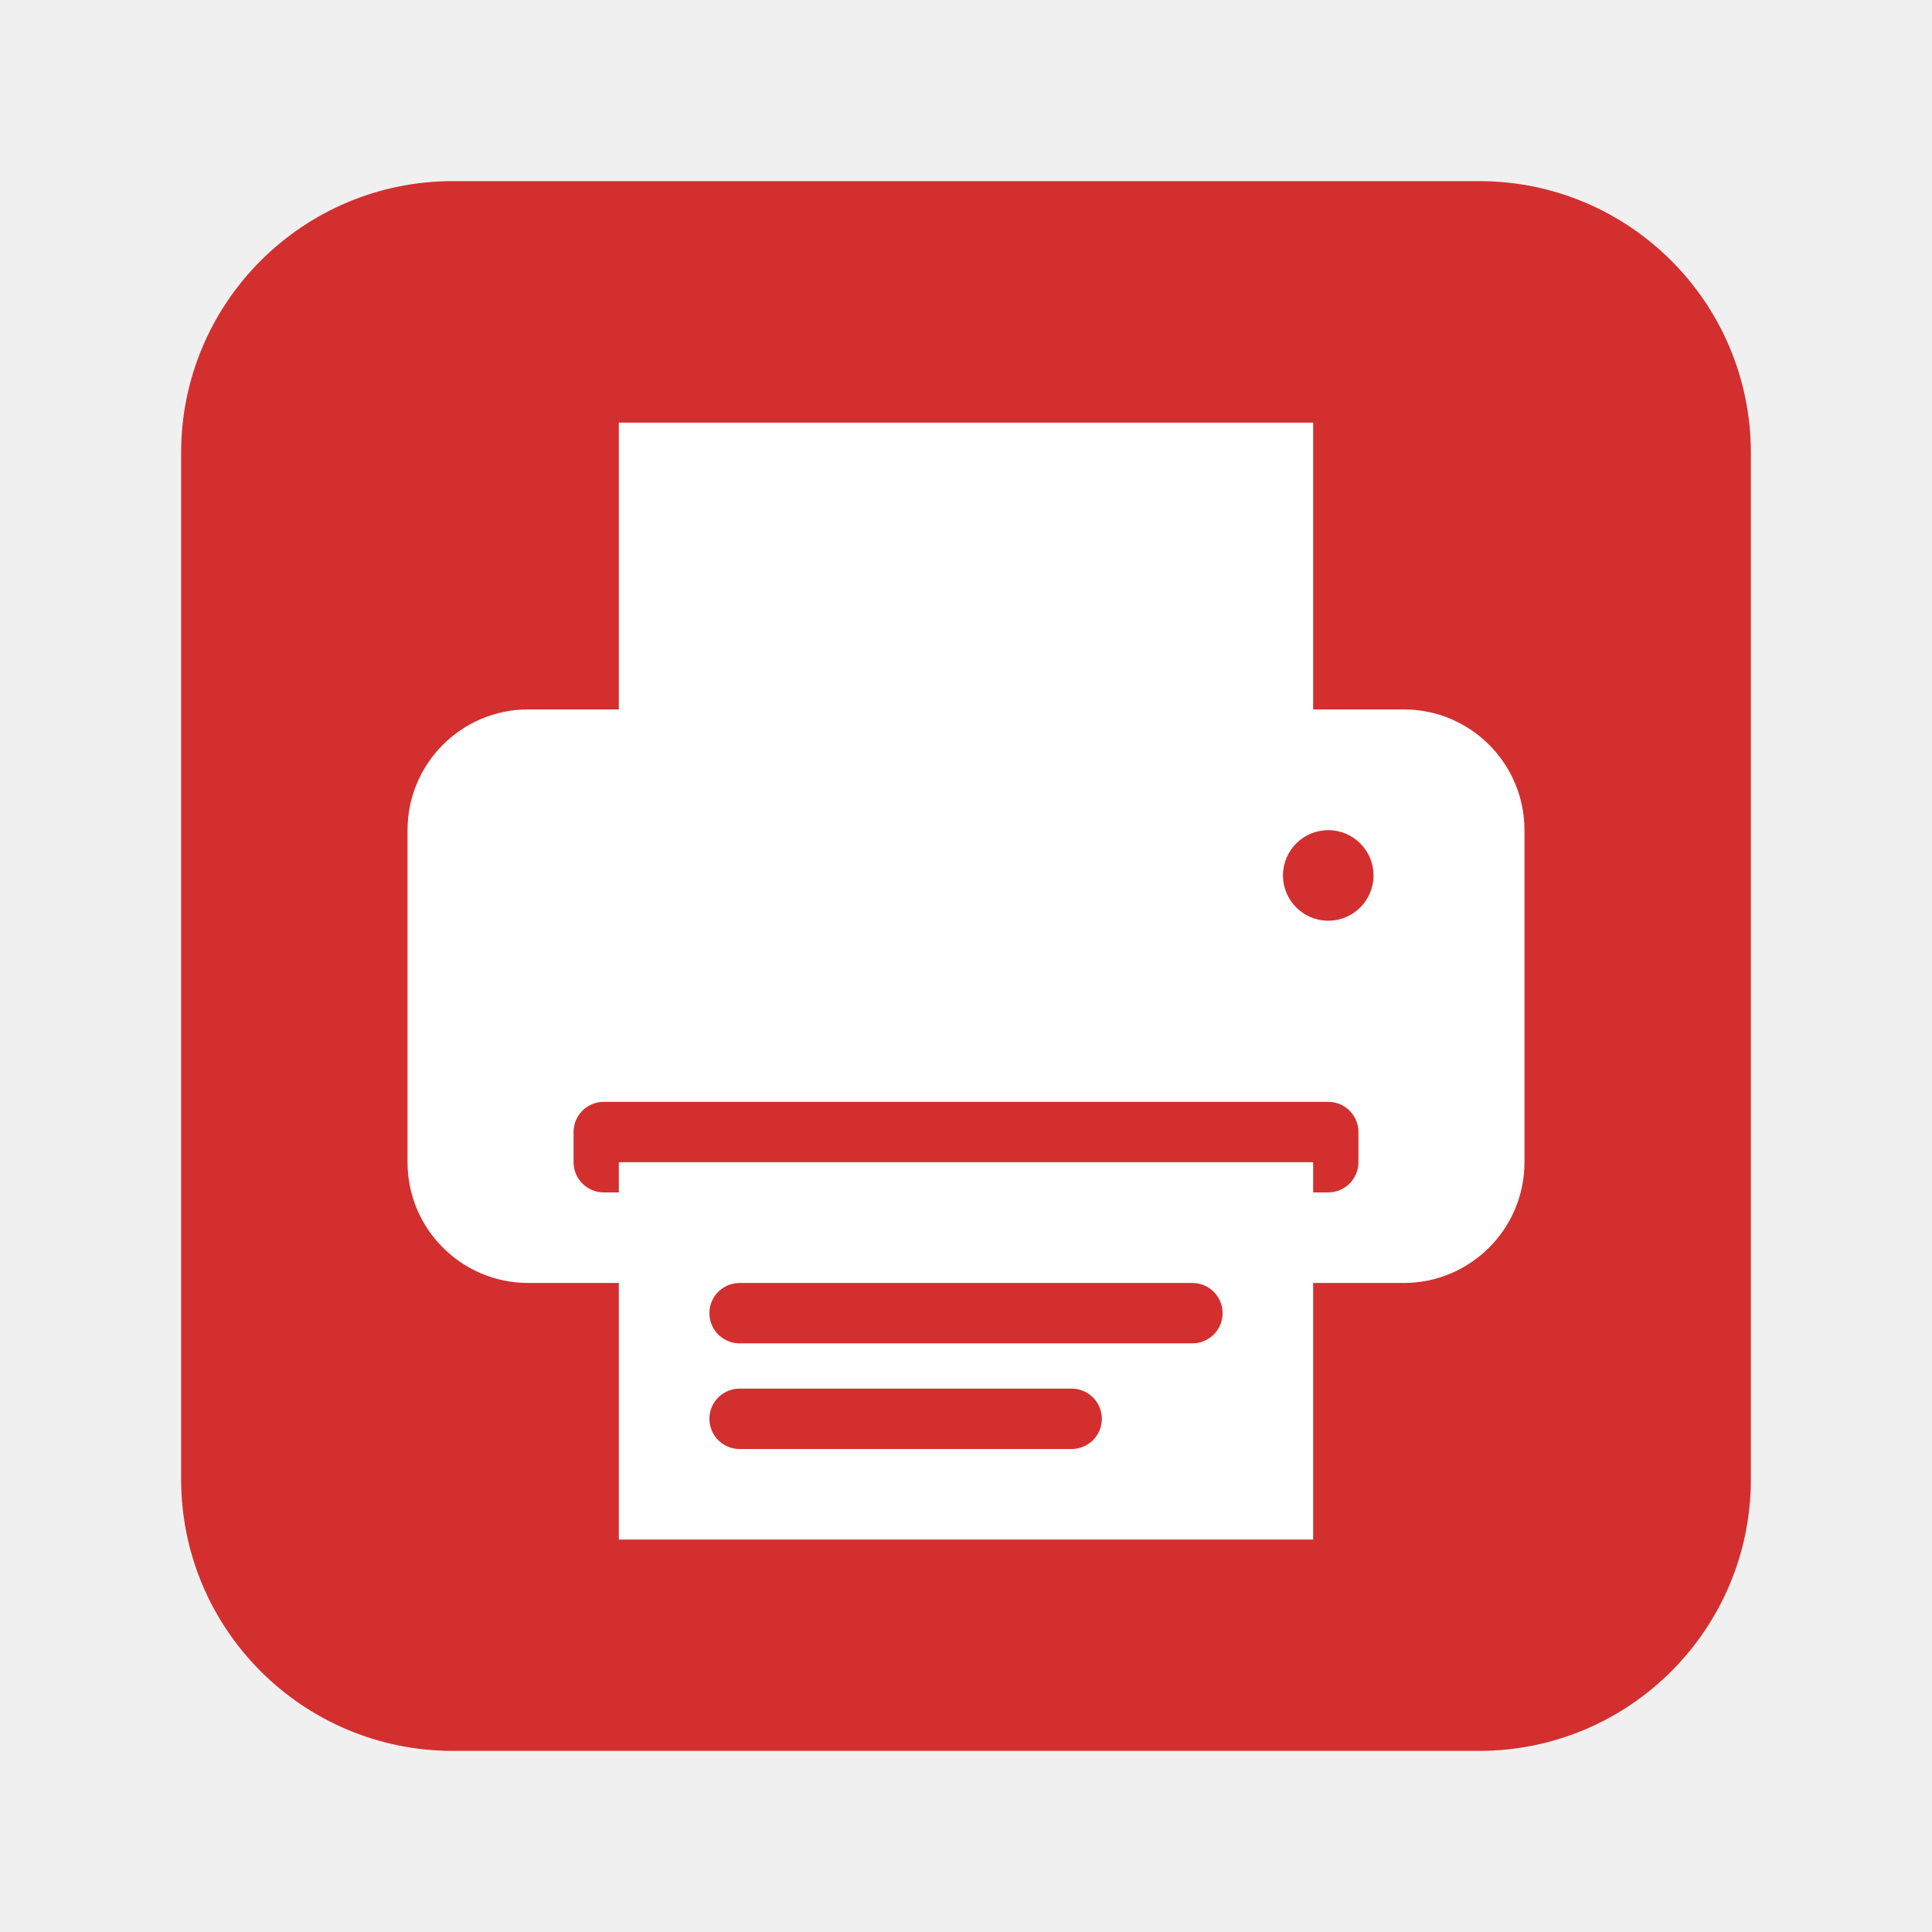
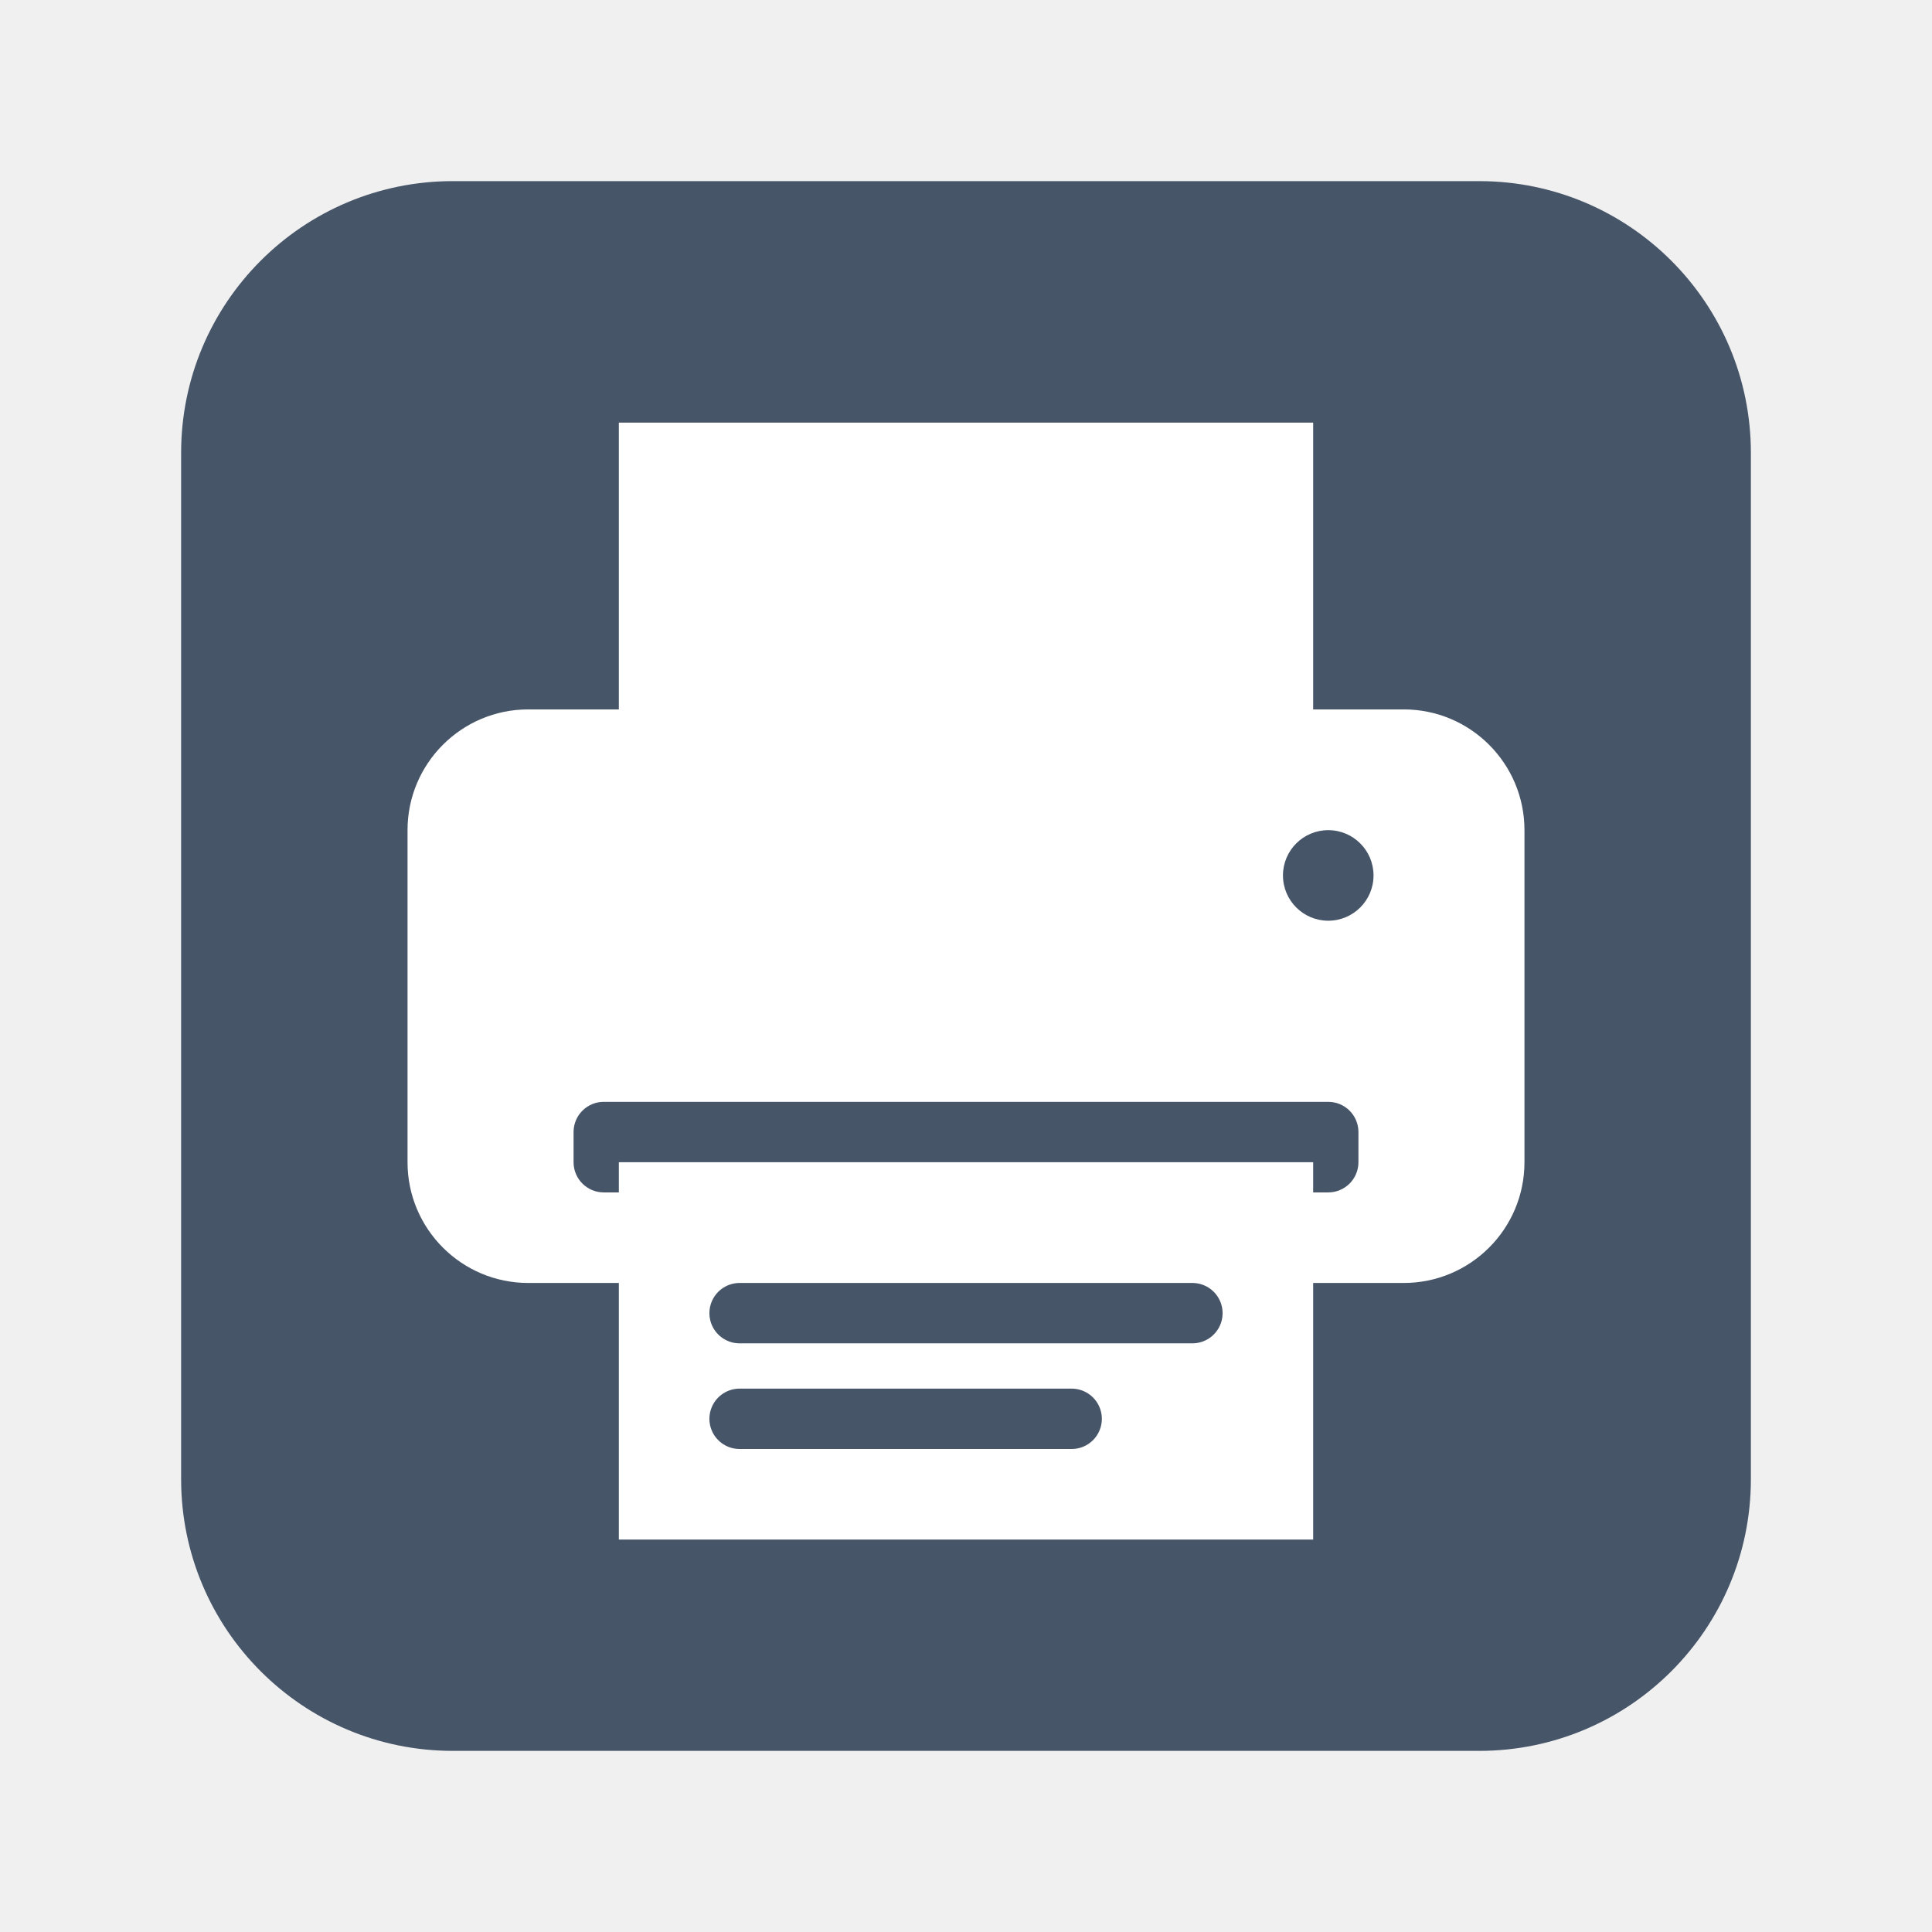
<svg xmlns="http://www.w3.org/2000/svg" width="256" height="256" viewBox="0 0 256 256">
-   <rect x="24" y="24" width="208" height="208" rx="36" fill="#D32F2F" />
+   <rect x="24" y="24" width="208" height="208" rx="36" fill="#475569" />
  <path d="M 82,56 L 174,56 L 174,96 L 82,96 Z" fill="#FFFFFF" />
  <rect x="54" y="94" width="148" height="76" rx="16" fill="#FFFFFF" />
-   <circle cx="176" cy="116" r="6" fill="#D32F2F" />
-   <rect x="76" y="146" width="104" height="12" rx="4" fill="#D32F2F" />
+   <circle cx="176" cy="116" r="6" fill="#475569" />
+   <rect x="76" y="146" width="104" height="12" rx="4" fill="#475569" />
  <path d="M 82,154 L 174,154 L 174,204 L 82,204 Z" fill="#FFFFFF" />
-   <line x1="98" y1="174" x2="158" y2="174" stroke="#D32F2F" stroke-width="8" stroke-linecap="round" />
-   <line x1="98" y1="188" x2="142" y2="188" stroke="#D32F2F" stroke-width="8" stroke-linecap="round" />
+   <line x1="98" y1="174" x2="158" y2="174" stroke="#475569" stroke-width="8" stroke-linecap="round" />
+   <line x1="98" y1="188" x2="142" y2="188" stroke="#475569" stroke-width="8" stroke-linecap="round" />
</svg>
